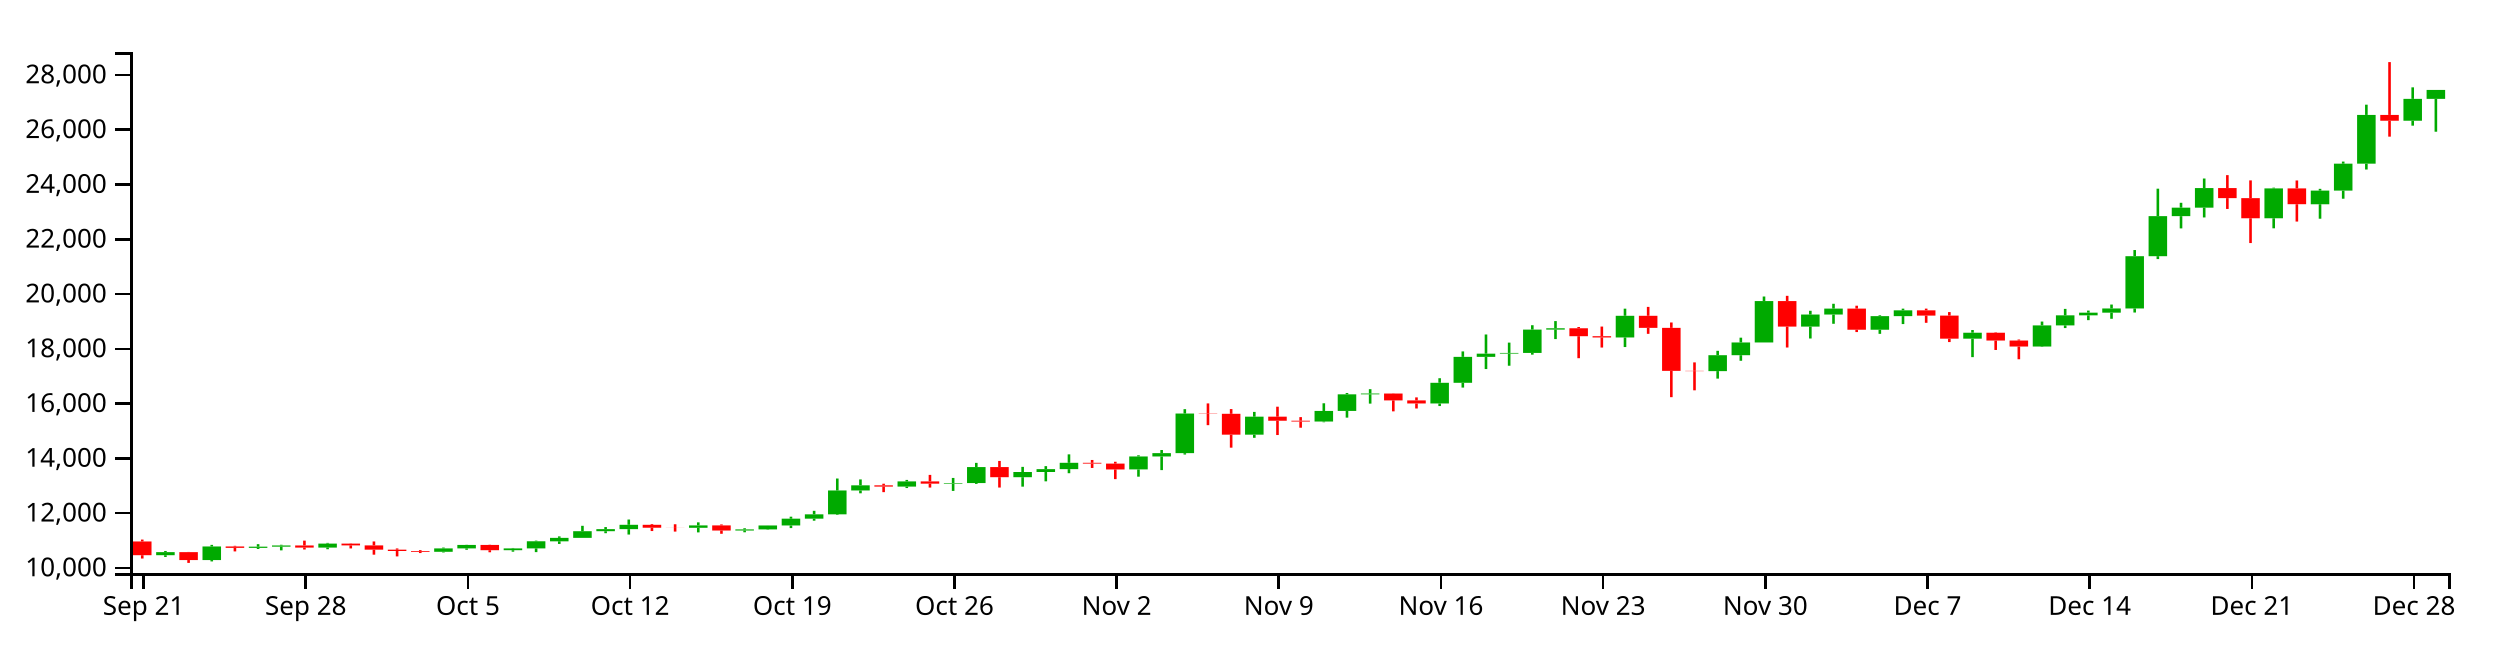
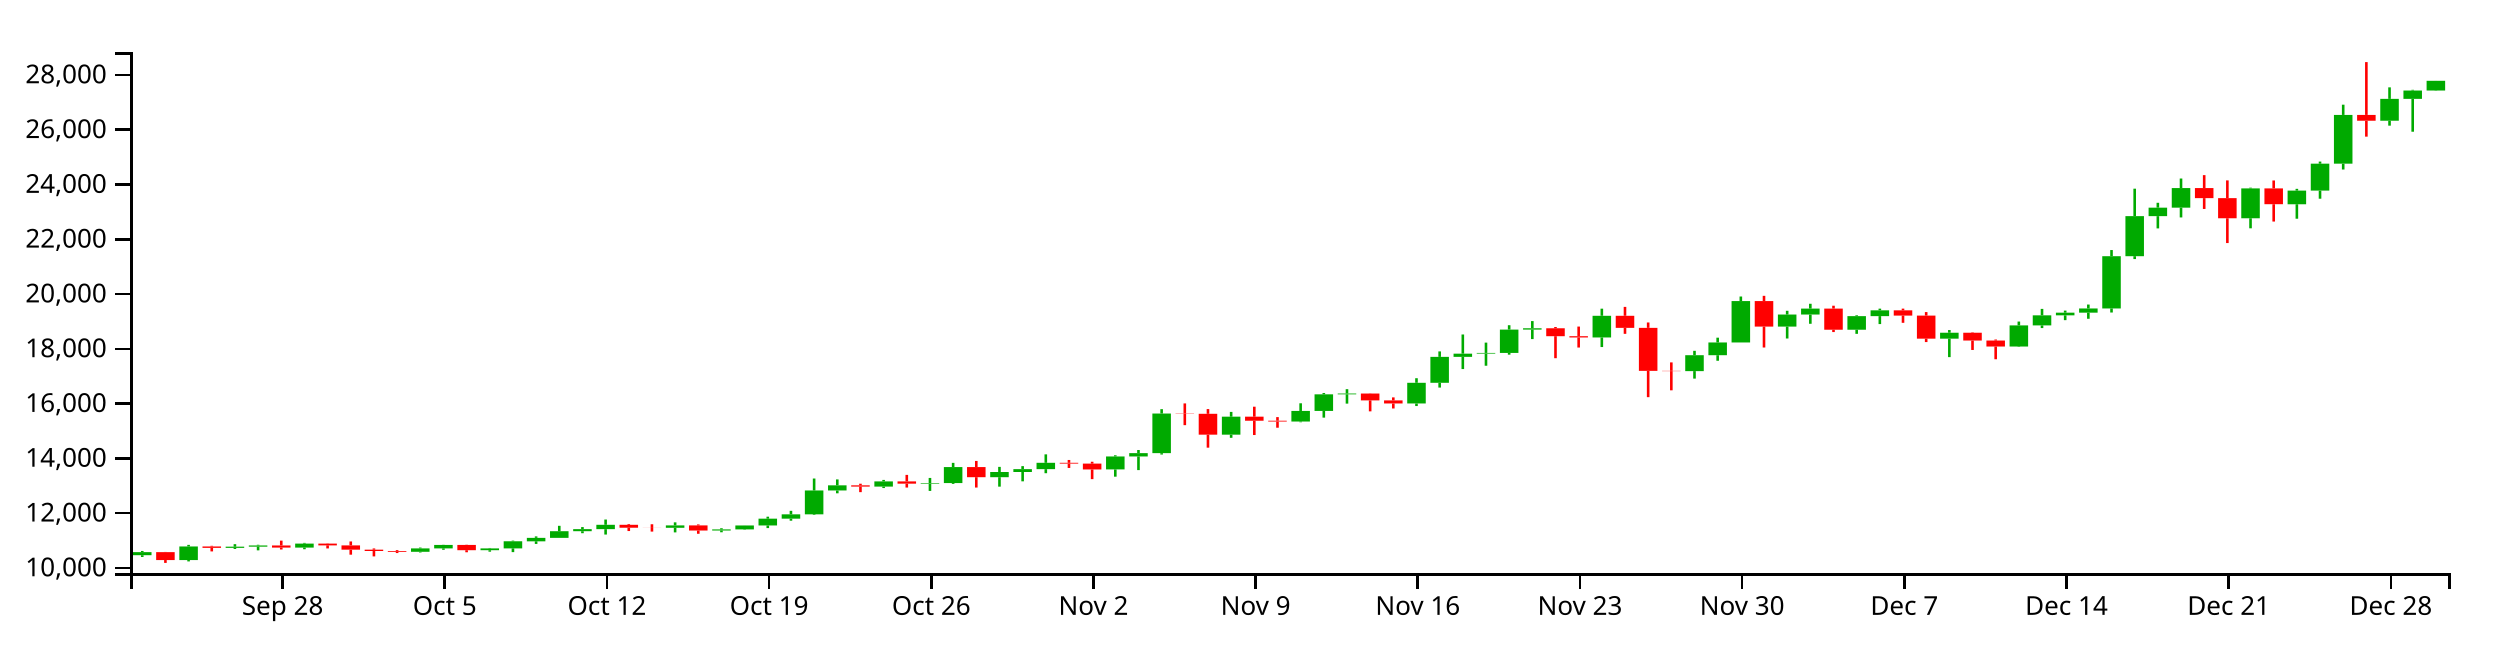
<svg xmlns="http://www.w3.org/2000/svg" version="1.1" width="960" height="250">
  <g transform="translate(50,20)">
    <style>.axis path,.axis line{fill:none;stroke:#000;shape-rendering:crispEdges;}path.candle{stroke:#000000;}path.candle.body{stroke-width:0;}path.candle.up{fill:#00AA00;stroke:#00AA00;}path.candle.down{fill:#FF0000;stroke:#FF0000;}</style>
    <g class="candlestick">
      <g class="data">
-         <path class="candle body up" d="M 9.964 193.205 l 7.117 0 L 17.081 192.023 l -7.117 0 L 9.964 193.205 M 27.757 195.053 l 7.117 0 L 34.874 189.849 l -7.117 0 L 27.757 195.053 M 45.55 190.372 l 7.117 0 L 52.667 189.93 l -7.117 0 L 45.55 190.372 M 54.446 189.93 l 7.117 0 L 61.563 189.45 l -7.117 0 L 54.446 189.93 M 72.239 190.272 l 7.117 0 L 79.356 188.753 l -7.117 0 L 72.239 190.272 M 116.721 191.892 l 7.117 0 L 123.838 190.582 l -7.117 0 L 116.721 191.892 M 125.618 190.582 l 7.117 0 L 132.735 189.261 l -7.117 0 L 125.618 190.582 M 143.411 191.286 l 7.117 0 L 150.528 190.584 l -7.117 0 L 143.411 191.286 M 152.307 190.584 l 7.117 0 L 159.424 187.858 l -7.117 0 L 152.307 190.584 M 161.204 187.86 l 7.117 0 L 168.321 186.543 l -7.117 0 L 161.204 187.86 M 170.1 186.543 l 7.117 0 L 177.217 183.992 l -7.117 0 L 170.1 186.543 M 178.996 183.992 l 7.117 0 L 186.114 183.195 l -7.117 0 L 178.996 183.992 M 187.893 183.195 l 7.117 0 L 195.01 181.52 l -7.117 0 L 187.893 183.195 M 214.582 182.681 l 7.117 0 L 221.699 181.763 l -7.117 0 L 214.582 182.681 M 232.375 183.718 l 7.117 0 L 239.492 183.287 l -7.117 0 L 232.375 183.718 M 241.271 183.286 l 7.117 0 L 248.389 181.784 l -7.117 0 L 241.271 183.286 M 250.168 181.784 l 7.117 0 L 257.285 179.172 l -7.117 0 L 250.168 181.784 M 259.064 179.172 l 7.117 0 L 266.182 177.505 l -7.117 0 L 259.064 179.172 M 267.961 177.505 l 7.117 0 L 275.078 168.345 l -7.117 0 L 267.961 177.505 M 276.857 168.347 l 7.117 0 L 283.974 166.372 l -7.117 0 L 276.857 168.347 M 294.65 166.851 l 7.117 0 L 301.767 164.866 l -7.117 0 L 294.65 166.851 M 312.443 165.73 l 7.117 0 L 319.56 165.493 l -7.117 0 L 312.443 165.73 M 321.339 165.493 l 7.117 0 L 328.457 159.351 l -7.117 0 L 321.339 165.493 M 339.132 163.24 l 7.117 0 L 346.25 161.249 l -7.117 0 L 339.132 163.24 M 348.029 161.249 l 7.117 0 L 355.146 160.151 l -7.117 0 L 348.029 161.249 M 356.925 160.151 l 7.117 0 L 364.042 157.722 l -7.117 0 L 356.925 160.151 M 383.615 160.261 l 7.117 0 L 390.732 155.277 l -7.117 0 L 383.615 160.261 M 392.511 155.277 l 7.117 0 L 399.628 154.01 l -7.117 0 L 392.511 155.277 M 401.407 154.01 l 7.117 0 L 408.525 138.802 l -7.117 0 L 401.407 154.01 M 428.097 146.918 l 7.117 0 L 435.214 140.01 l -7.117 0 L 428.097 146.918 M 454.786 141.881 l 7.117 0 L 461.903 137.811 l -7.117 0 L 454.786 141.881 M 463.683 137.811 l 7.117 0 L 470.8 131.42 l -7.117 0 L 463.683 137.811 M 472.579 131.421 l 7.117 0 L 479.696 131.117 l -7.117 0 L 472.579 131.421 M 499.268 134.942 l 7.117 0 L 506.385 126.985 l -7.117 0 L 499.268 134.942 M 508.165 126.99 l 7.117 0 L 515.282 117.038 l -7.117 0 L 508.165 126.99 M 517.061 117.038 l 7.117 0 L 524.178 115.81 l -7.117 0 L 517.061 117.038 M 525.958 115.793 l 7.117 0 L 533.075 115.529 l -7.117 0 L 525.958 115.793 M 534.854 115.53 l 7.117 0 L 541.971 106.56 l -7.117 0 L 534.854 115.53 M 543.75 106.56 l 7.117 0 L 550.868 106.054 l -7.117 0 L 543.75 106.56 M 570.44 109.585 l 7.117 0 L 577.557 101.256 l -7.117 0 L 570.44 109.585 M 606.026 122.505 l 7.117 0 L 613.143 116.402 l -7.117 0 L 606.026 122.505 M 614.922 116.402 l 7.117 0 L 622.039 111.51 l -7.117 0 L 614.922 116.402 M 623.818 111.51 l 7.117 0 L 630.936 95.62 l -7.117 0 L 623.818 111.51 M 641.611 105.411 l 7.117 0 L 648.729 100.792 l -7.117 0 L 641.611 105.411 M 650.508 100.792 l 7.117 0 L 657.625 98.501 l -7.117 0 L 650.508 100.792 M 668.301 106.614 l 7.117 0 L 675.418 101.386 l -7.117 0 L 668.301 106.614 M 677.197 101.386 l 7.117 0 L 684.314 99.159 l -7.117 0 L 677.197 101.386 M 703.886 110.047 l 7.117 0 L 711.004 107.763 l -7.117 0 L 703.886 110.047 M 730.576 113.072 l 7.117 0 L 737.693 104.951 l -7.117 0 L 730.576 113.072 M 739.472 104.951 l 7.117 0 L 746.589 101.098 l -7.117 0 L 739.472 104.951 M 748.369 101.098 l 7.117 0 L 755.486 100.066 l -7.117 0 L 748.369 101.098 M 757.265 100.06 l 7.117 0 L 764.382 98.454 l -7.117 0 L 757.265 100.06 M 766.162 98.454 l 7.117 0 L 773.279 78.376 l -7.117 0 L 766.162 98.454 M 775.058 78.376 l 7.117 0 L 782.175 63.003 l -7.117 0 L 775.058 78.376 M 783.954 63.003 l 7.117 0 L 791.072 59.741 l -7.117 0 L 783.954 63.003 M 792.851 59.741 l 7.117 0 L 799.968 52.229 l -7.117 0 L 792.851 59.741 M 819.54 63.816 l 7.117 0 L 826.657 52.343 l -7.117 0 L 819.54 63.816 M 837.333 58.426 l 7.117 0 L 844.45 53.201 l -7.117 0 L 837.333 58.426 M 846.23 53.203 l 7.117 0 L 853.347 42.86 l -7.117 0 L 846.23 53.203 M 855.126 42.86 l 7.117 0 L 862.243 24.13 l -7.117 0 L 855.126 42.86 M 872.919 26.358 l 7.117 0 L 880.036 17.966 l -7.117 0 L 872.919 26.358 M 881.815 17.966 l 7.117 0 L 888.932 14.529 l -7.117 0 L 881.815 17.966" />
-         <path class="candle body down" d="M 1.068 187.914 l 7.117 0 L 8.185 193.205 l -7.117 0 L 1.068 187.914 M 18.86 192.023 l 7.117 0 L 25.978 195.053 l -7.117 0 L 18.86 192.023 M 36.653 189.849 l 7.117 0 L 43.77 190.371 l -7.117 0 L 36.653 189.849 M 63.343 189.45 l 7.117 0 L 70.46 190.272 l -7.117 0 L 63.343 189.45 M 81.136 188.752 l 7.117 0 L 88.253 189.425 l -7.117 0 L 81.136 188.752 M 90.032 189.425 l 7.117 0 L 97.149 191.081 l -7.117 0 L 90.032 189.425 M 98.928 191.081 l 7.117 0 L 106.046 191.594 l -7.117 0 L 98.928 191.081 M 107.825 191.594 l 7.117 0 L 114.942 191.892 l -7.117 0 L 107.825 191.594 M 134.514 189.261 l 7.117 0 L 141.631 191.286 l -7.117 0 L 134.514 189.261 M 196.789 181.52 l 7.117 0 L 203.906 182.653 l -7.117 0 L 196.789 181.52 M 205.686 182.652 l 7.117 0 L 212.803 182.681 l -7.117 0 L 205.686 182.652 M 223.479 181.763 l 7.117 0 L 230.596 183.717 l -7.117 0 L 223.479 181.763 M 285.754 166.369 l 7.117 0 L 292.871 166.85 l -7.117 0 L 285.754 166.369 M 303.547 164.866 l 7.117 0 L 310.664 165.738 l -7.117 0 L 303.547 164.866 M 330.236 159.351 l 7.117 0 L 337.353 163.24 l -7.117 0 L 330.236 159.351 M 365.822 157.722 l 7.117 0 L 372.939 158.033 l -7.117 0 L 365.822 157.722 M 374.718 158.033 l 7.117 0 L 381.835 160.264 l -7.117 0 L 374.718 158.033 M 410.304 138.802 l 7.117 0 L 417.421 138.908 l -7.117 0 L 410.304 138.802 M 419.2 138.908 l 7.117 0 L 426.317 146.918 l -7.117 0 L 419.2 138.908 M 436.993 140.01 l 7.117 0 L 444.11 141.553 l -7.117 0 L 436.993 140.01 M 445.89 141.553 l 7.117 0 L 453.007 141.881 l -7.117 0 L 445.89 141.553 M 481.475 131.124 l 7.117 0 L 488.593 133.749 l -7.117 0 L 481.475 131.124 M 490.372 133.758 l 7.117 0 L 497.489 134.942 l -7.117 0 L 490.372 133.758 M 552.647 106.054 l 7.117 0 L 559.764 109.097 l -7.117 0 L 552.647 106.054 M 561.543 109.103 l 7.117 0 L 568.661 109.585 l -7.117 0 L 561.543 109.103 M 579.336 101.256 l 7.117 0 L 586.453 105.893 l -7.117 0 L 579.336 101.256 M 588.233 105.896 l 7.117 0 L 595.35 122.401 l -7.117 0 L 588.233 105.896 M 597.129 122.401 l 7.117 0 L 604.246 122.506 l -7.117 0 L 597.129 122.401 M 632.715 95.62 l 7.117 0 L 639.832 105.411 l -7.117 0 L 632.715 95.62 M 659.404 98.497 l 7.117 0 L 666.521 106.614 l -7.117 0 L 659.404 98.497 M 686.094 99.166 l 7.117 0 L 693.211 101.183 l -7.117 0 L 686.094 99.166 M 694.99 101.183 l 7.117 0 L 702.107 110.047 l -7.117 0 L 694.99 101.183 M 712.783 107.763 l 7.117 0 L 719.9 110.778 l -7.117 0 L 712.783 107.763 M 721.679 110.776 l 7.117 0 L 728.796 113.072 l -7.117 0 L 721.679 110.776 M 801.747 52.229 l 7.117 0 L 808.864 56.079 l -7.117 0 L 801.747 52.229 M 810.644 56.079 l 7.117 0 L 817.761 63.818 l -7.117 0 L 810.644 56.079 M 828.437 52.343 l 7.117 0 L 835.554 58.422 l -7.117 0 L 828.437 52.343 M 864.022 24.129 l 7.117 0 L 871.14 26.356 l -7.117 0 L 864.022 24.129" />
+         <path class="candle body up" d="M 1.068 193.205 l 7.117 0 L 8.185 192.023 l -7.117 0 L 1.068 193.205 M 18.86 195.053 l 7.117 0 L 25.978 189.849 l -7.117 0 L 18.86 195.053 M 36.653 190.372 l 7.117 0 L 43.77 189.93 l -7.117 0 L 36.653 190.372 M 45.55 189.93 l 7.117 0 L 52.667 189.45 l -7.117 0 L 45.55 189.93 M 63.343 190.272 l 7.117 0 L 70.46 188.753 l -7.117 0 L 63.343 190.272 M 107.825 191.892 l 7.117 0 L 114.942 190.582 l -7.117 0 L 107.825 191.892 M 116.721 190.582 l 7.117 0 L 123.838 189.261 l -7.117 0 L 116.721 190.582 M 134.514 191.286 l 7.117 0 L 141.631 190.584 l -7.117 0 L 134.514 191.286 M 143.411 190.584 l 7.117 0 L 150.528 187.858 l -7.117 0 L 143.411 190.584 M 152.307 187.86 l 7.117 0 L 159.424 186.543 l -7.117 0 L 152.307 187.86 M 161.204 186.543 l 7.117 0 L 168.321 183.992 l -7.117 0 L 161.204 186.543 M 170.1 183.992 l 7.117 0 L 177.217 183.195 l -7.117 0 L 170.1 183.992 M 178.996 183.195 l 7.117 0 L 186.114 181.52 l -7.117 0 L 178.996 183.195 M 205.686 182.681 l 7.117 0 L 212.803 181.763 l -7.117 0 L 205.686 182.681 M 223.479 183.718 l 7.117 0 L 230.596 183.287 l -7.117 0 L 223.479 183.718 M 232.375 183.286 l 7.117 0 L 239.492 181.784 l -7.117 0 L 232.375 183.286 M 241.271 181.784 l 7.117 0 L 248.389 179.172 l -7.117 0 L 241.271 181.784 M 250.168 179.172 l 7.117 0 L 257.285 177.505 l -7.117 0 L 250.168 179.172 M 259.064 177.505 l 7.117 0 L 266.182 168.345 l -7.117 0 L 259.064 177.505 M 267.961 168.347 l 7.117 0 L 275.078 166.372 l -7.117 0 L 267.961 168.347 M 285.754 166.851 l 7.117 0 L 292.871 164.866 l -7.117 0 L 285.754 166.851 M 303.547 165.73 l 7.117 0 L 310.664 165.493 l -7.117 0 L 303.547 165.73 M 312.443 165.493 l 7.117 0 L 319.56 159.351 l -7.117 0 L 312.443 165.493 M 330.236 163.24 l 7.117 0 L 337.353 161.249 l -7.117 0 L 330.236 163.24 M 339.132 161.249 l 7.117 0 L 346.25 160.151 l -7.117 0 L 339.132 161.249 M 348.029 160.151 l 7.117 0 L 355.146 157.722 l -7.117 0 L 348.029 160.151 M 374.718 160.261 l 7.117 0 L 381.835 155.277 l -7.117 0 L 374.718 160.261 M 383.615 155.277 l 7.117 0 L 390.732 154.01 l -7.117 0 L 383.615 155.277 M 392.511 154.01 l 7.117 0 L 399.628 138.802 l -7.117 0 L 392.511 154.01 M 419.2 146.918 l 7.117 0 L 426.317 140.01 l -7.117 0 L 419.2 146.918 M 445.89 141.881 l 7.117 0 L 453.007 137.811 l -7.117 0 L 445.89 141.881 M 454.786 137.811 l 7.117 0 L 461.903 131.42 l -7.117 0 L 454.786 137.811 M 463.683 131.421 l 7.117 0 L 470.8 131.117 l -7.117 0 L 463.683 131.421 M 490.372 134.942 l 7.117 0 L 497.489 126.985 l -7.117 0 L 490.372 134.942 M 499.268 126.99 l 7.117 0 L 506.385 117.038 l -7.117 0 L 499.268 126.99 M 508.165 117.038 l 7.117 0 L 515.282 115.81 l -7.117 0 L 508.165 117.038 M 517.061 115.793 l 7.117 0 L 524.178 115.529 l -7.117 0 L 517.061 115.793 M 525.958 115.53 l 7.117 0 L 533.075 106.56 l -7.117 0 L 525.958 115.53 M 534.854 106.56 l 7.117 0 L 541.971 106.054 l -7.117 0 L 534.854 106.56 M 561.543 109.585 l 7.117 0 L 568.661 101.256 l -7.117 0 L 561.543 109.585 M 597.129 122.505 l 7.117 0 L 604.246 116.402 l -7.117 0 L 597.129 122.505 M 606.026 116.402 l 7.117 0 L 613.143 111.51 l -7.117 0 L 606.026 116.402 M 614.922 111.51 l 7.117 0 L 622.039 95.62 l -7.117 0 L 614.922 111.51 M 632.715 105.411 l 7.117 0 L 639.832 100.792 l -7.117 0 L 632.715 105.411 M 641.611 100.792 l 7.117 0 L 648.729 98.501 l -7.117 0 L 641.611 100.792 M 659.404 106.614 l 7.117 0 L 666.521 101.386 l -7.117 0 L 659.404 106.614 M 668.301 101.386 l 7.117 0 L 675.418 99.159 l -7.117 0 L 668.301 101.386 M 694.99 110.047 l 7.117 0 L 702.107 107.763 l -7.117 0 L 694.99 110.047 M 721.679 113.072 l 7.117 0 L 728.796 104.951 l -7.117 0 L 721.679 113.072 M 730.576 104.951 l 7.117 0 L 737.693 101.098 l -7.117 0 L 730.576 104.951 M 739.472 101.098 l 7.117 0 L 746.589 100.066 l -7.117 0 L 739.472 101.098 M 748.369 100.06 l 7.117 0 L 755.486 98.454 l -7.117 0 L 748.369 100.06 M 757.265 98.454 l 7.117 0 L 764.382 78.376 l -7.117 0 L 757.265 98.454 M 766.162 78.376 l 7.117 0 L 773.279 63.003 l -7.117 0 L 766.162 78.376 M 775.058 63.003 l 7.117 0 L 782.175 59.741 l -7.117 0 L 775.058 63.003 M 783.954 59.741 l 7.117 0 L 791.072 52.229 l -7.117 0 L 783.954 59.741 M 810.644 63.816 l 7.117 0 L 817.761 52.343 l -7.117 0 L 810.644 63.816 M 828.437 58.426 l 7.117 0 L 835.554 53.201 l -7.117 0 L 828.437 58.426 M 837.333 53.203 l 7.117 0 L 844.45 42.86 l -7.117 0 L 837.333 53.203 M 846.23 42.86 l 7.117 0 L 853.347 24.13 l -7.117 0 L 846.23 42.86 M 864.022 26.358 l 7.117 0 L 871.14 17.966 l -7.117 0 L 864.022 26.358 M 872.919 17.966 l 7.117 0 L 880.036 14.752 l -7.117 0 L 872.919 17.966 M 881.815 14.752 l 7.117 0 L 888.932 11.037 l -7.117 0 L 881.815 14.752" />
+         <path class="candle body down" d="M 9.964 192.023 l 7.117 0 L 17.081 195.053 l -7.117 0 L 9.964 192.023 M 27.757 189.849 l 7.117 0 L 34.874 190.371 l -7.117 0 L 27.757 189.849 M 54.446 189.45 l 7.117 0 L 61.563 190.272 l -7.117 0 L 54.446 189.45 M 72.239 188.752 l 7.117 0 L 79.356 189.425 l -7.117 0 L 72.239 188.752 M 81.136 189.425 l 7.117 0 L 88.253 191.081 l -7.117 0 L 81.136 189.425 M 90.032 191.081 l 7.117 0 L 97.149 191.594 l -7.117 0 L 90.032 191.081 M 98.928 191.594 l 7.117 0 L 106.046 191.892 l -7.117 0 L 98.928 191.594 M 125.618 189.261 l 7.117 0 L 132.735 191.286 l -7.117 0 L 125.618 189.261 M 187.893 181.52 l 7.117 0 L 195.01 182.653 l -7.117 0 L 187.893 181.52 M 196.789 182.652 l 7.117 0 L 203.906 182.681 l -7.117 0 L 196.789 182.652 M 214.582 181.763 l 7.117 0 L 221.699 183.717 l -7.117 0 L 214.582 181.763 M 276.857 166.369 l 7.117 0 L 283.974 166.85 l -7.117 0 L 276.857 166.369 M 294.65 164.866 l 7.117 0 L 301.767 165.738 l -7.117 0 L 294.65 164.866 M 321.339 159.351 l 7.117 0 L 328.457 163.24 l -7.117 0 L 321.339 159.351 M 356.925 157.722 l 7.117 0 L 364.042 158.033 l -7.117 0 L 356.925 157.722 M 365.822 158.033 l 7.117 0 L 372.939 160.264 l -7.117 0 L 365.822 158.033 M 401.407 138.802 l 7.117 0 L 408.525 138.908 l -7.117 0 L 401.407 138.802 M 410.304 138.908 l 7.117 0 L 417.421 146.918 l -7.117 0 L 410.304 138.908 M 428.097 140.01 l 7.117 0 L 435.214 141.553 l -7.117 0 L 428.097 140.01 M 436.993 141.553 l 7.117 0 L 444.11 141.881 l -7.117 0 L 436.993 141.553 M 472.579 131.124 l 7.117 0 L 479.696 133.749 l -7.117 0 L 472.579 131.124 M 481.475 133.758 l 7.117 0 L 488.593 134.942 l -7.117 0 L 481.475 133.758 M 543.75 106.054 l 7.117 0 L 550.868 109.097 l -7.117 0 L 543.75 106.054 M 552.647 109.103 l 7.117 0 L 559.764 109.585 l -7.117 0 L 552.647 109.103 M 570.44 101.256 l 7.117 0 L 577.557 105.893 l -7.117 0 L 570.44 101.256 M 579.336 105.896 l 7.117 0 L 586.453 122.401 l -7.117 0 L 579.336 105.896 M 588.233 122.401 l 7.117 0 L 595.35 122.506 l -7.117 0 L 588.233 122.401 M 623.818 95.62 l 7.117 0 L 630.936 105.411 l -7.117 0 L 623.818 95.62 M 650.508 98.497 l 7.117 0 L 657.625 106.614 l -7.117 0 L 650.508 98.497 M 677.197 99.166 l 7.117 0 L 684.314 101.183 l -7.117 0 L 677.197 99.166 M 686.094 101.183 l 7.117 0 L 693.211 110.047 l -7.117 0 L 686.094 101.183 M 703.886 107.763 l 7.117 0 L 711.004 110.778 l -7.117 0 L 703.886 107.763 M 712.783 110.776 l 7.117 0 L 719.9 113.072 l -7.117 0 L 712.783 110.776 M 792.851 52.229 l 7.117 0 L 799.968 56.079 l -7.117 0 L 792.851 52.229 M 801.747 56.079 l 7.117 0 L 808.864 63.818 l -7.117 0 L 801.747 56.079 M 819.54 52.343 l 7.117 0 L 826.657 58.422 l -7.117 0 L 819.54 52.343 M 855.126 24.129 l 7.117 0 L 862.243 26.356 l -7.117 0 L 855.126 24.129" />
        <path class="candle body equal" />
-         <path class="candle wick up" d="M 13.523 191.57 L 13.523 192.023 M 13.523 193.205 L 13.523 193.88 M 31.315 189.229 L 31.315 189.849 M 31.315 195.053 L 31.315 195.585 M 49.108 188.959 L 49.108 189.93 M 49.108 190.372 L 49.108 190.813 M 58.005 189.19 L 58.005 189.45 M 58.005 189.93 L 58.005 191.337 M 75.798 188.469 L 75.798 188.753 M 75.798 190.272 L 75.798 190.905 M 120.28 190.264 L 120.28 190.582 M 120.28 191.892 L 120.28 192.146 M 129.176 189.2 L 129.176 189.261 M 129.176 190.582 L 129.176 191.118 M 146.969 190.421 L 146.969 190.584 M 146.969 191.286 L 146.969 191.849 M 155.866 187.602 L 155.866 187.858 M 155.866 190.584 L 155.866 192.014 M 164.762 185.975 L 164.762 186.543 M 164.762 187.86 L 164.762 188.874 M 173.659 181.912 L 173.659 183.992 M 173.659 186.543 L 173.659 186.544 M 182.555 182.396 L 182.555 183.195 M 182.555 183.992 L 182.555 184.751 M 191.451 179.503 L 191.451 181.52 M 191.451 183.195 L 191.451 185.267 M 218.141 180.583 L 218.141 181.763 M 218.141 182.681 L 218.141 184.438 M 235.934 182.843 L 235.934 183.287 M 235.934 183.718 L 235.934 184.394 M 244.83 181.765 L 244.83 181.784 M 244.83 183.286 L 244.83 183.434 M 253.727 178.41 L 253.727 179.172 M 253.727 181.784 L 253.727 182.785 M 262.623 176.155 L 262.623 177.505 M 262.623 179.172 L 262.623 179.949 M 271.519 163.752 L 271.519 168.345 M 271.519 177.505 L 271.519 177.747 M 280.416 164.096 L 280.416 166.372 M 280.416 168.347 L 280.416 169.427 M 298.209 164.288 L 298.209 164.866 M 298.209 166.851 L 298.209 167.409 M 316.002 163.53 L 316.002 165.493 M 316.002 165.73 L 316.002 168.513 M 324.898 157.74 L 324.898 159.351 M 324.898 165.493 L 324.898 165.832 M 342.691 159.28 L 342.691 161.249 M 342.691 163.24 L 342.691 166.875 M 351.587 158.995 L 351.587 160.151 M 351.587 161.249 L 351.587 164.832 M 360.484 154.473 L 360.484 157.722 M 360.484 160.151 L 360.484 161.714 M 387.173 154.829 L 387.173 155.277 M 387.173 160.261 L 387.173 163.044 M 396.07 152.8 L 396.07 154.01 M 396.07 155.277 L 396.07 160.52 M 404.966 137.119 L 404.966 138.802 M 404.966 154.01 L 404.966 154.54 M 431.655 138.171 L 431.655 140.01 M 431.655 146.918 L 431.655 148.121 M 458.345 134.858 L 458.345 137.811 M 458.345 141.881 L 458.345 142.139 M 467.241 130.907 L 467.241 131.42 M 467.241 137.811 L 467.241 140.373 M 476.138 129.442 L 476.138 131.117 M 476.138 131.421 L 476.138 134.991 M 502.827 125.235 L 502.827 126.985 M 502.827 134.942 L 502.827 135.92 M 511.723 114.941 L 511.723 117.038 M 511.723 126.99 L 511.723 128.832 M 520.62 108.44 L 520.62 115.81 M 520.62 117.038 L 520.62 121.717 M 529.516 111.565 L 529.516 115.529 M 529.516 115.793 L 529.516 120.443 M 538.413 104.882 L 538.413 106.56 M 538.413 115.53 L 538.413 116.19 M 547.309 103.297 L 547.309 106.054 M 547.309 106.56 L 547.309 110.21 M 573.998 98.532 L 573.998 101.256 M 573.998 109.585 L 573.998 113.266 M 609.584 114.713 L 609.584 116.402 M 609.584 122.505 L 609.584 125.387 M 618.481 109.669 L 618.481 111.51 M 618.481 116.402 L 618.481 118.536 M 627.377 93.861 L 627.377 95.62 M 627.377 111.51 L 627.377 111.51 M 645.17 99.342 L 645.17 100.792 M 645.17 105.411 L 645.17 109.985 M 654.066 96.649 L 654.066 98.501 M 654.066 100.792 L 654.066 104.335 M 671.859 101.077 L 671.859 101.386 M 671.859 106.614 L 671.859 108.197 M 680.756 98.521 L 680.756 99.159 M 680.756 101.386 L 680.756 104.443 M 707.445 106.729 L 707.445 107.763 M 707.445 110.047 L 707.445 117.137 M 734.134 103.479 L 734.134 104.951 M 734.134 113.072 L 734.134 113.238 M 743.031 98.616 L 743.031 101.098 M 743.031 104.951 L 743.031 105.977 M 751.927 99.268 L 751.927 100.066 M 751.927 101.098 L 751.927 102.939 M 760.824 96.944 L 760.824 98.454 M 760.824 100.06 L 760.824 102.413 M 769.72 76.015 L 769.72 78.376 M 769.72 98.454 L 769.72 100.009 M 778.617 52.456 L 778.617 63.003 M 778.617 78.376 L 778.617 79.485 M 787.513 57.871 L 787.513 59.741 M 787.513 63.003 L 787.513 67.706 M 796.409 48.55 L 796.409 52.229 M 796.409 59.741 L 796.409 63.499 M 823.099 52.066 L 823.099 52.343 M 823.099 63.816 L 823.099 67.67 M 840.892 52.515 L 840.892 53.201 M 840.892 58.426 L 840.892 63.989 M 849.788 42.046 L 849.788 42.86 M 849.788 53.203 L 849.788 56.31 M 858.685 20.2 L 858.685 24.13 M 858.685 42.86 L 858.685 45.094 M 876.477 13.543 L 876.477 17.966 M 876.477 26.358 L 876.477 28.256 M 885.374 14.529 L 885.374 14.529 M 885.374 17.966 L 885.374 30.581" style="stroke-width: 1px;" />
-         <path class="candle wick down" d="M 4.626 187.193 L 4.626 187.914 M 4.626 193.205 L 4.626 194.476 M 22.419 191.944 L 22.419 192.023 M 22.419 195.053 L 22.419 196.154 M 40.212 189.594 L 40.212 189.849 M 40.212 190.371 L 40.212 191.743 M 66.901 187.602 L 66.901 189.45 M 66.901 190.272 L 66.901 191.009 M 84.694 188.66 L 84.694 188.752 M 84.694 189.425 L 84.694 190.598 M 93.591 187.917 L 93.591 189.425 M 93.591 191.081 L 93.591 192.997 M 102.487 190.603 L 102.487 191.081 M 102.487 191.594 L 102.487 193.659 M 111.383 191.245 L 111.383 191.594 M 111.383 191.892 L 111.383 192.371 M 138.073 189.179 L 138.073 189.261 M 138.073 191.286 L 138.073 192.071 M 200.348 181.218 L 200.348 181.52 M 200.348 182.653 L 200.348 183.921 M 209.244 181.312 L 209.244 182.652 M 209.244 182.681 L 209.244 184.131 M 227.037 181.384 L 227.037 181.763 M 227.037 183.717 L 227.037 184.972 M 289.312 165.75 L 289.312 166.369 M 289.312 166.85 L 289.312 168.985 M 307.105 162.36 L 307.105 164.866 M 307.105 165.738 L 307.105 167.219 M 333.794 157.002 L 333.794 159.351 M 333.794 163.24 L 333.794 167.219 M 369.38 156.629 L 369.38 157.722 M 369.38 158.033 L 369.38 159.7 M 378.277 157.312 L 378.277 158.033 M 378.277 160.264 L 378.277 163.99 M 413.862 134.911 L 413.862 138.802 M 413.862 138.908 L 413.862 143.261 M 422.759 137.082 L 422.759 138.908 M 422.759 146.918 L 422.759 151.904 M 440.552 136.173 L 440.552 140.01 M 440.552 141.553 L 440.552 147.052 M 449.448 140.169 L 449.448 141.553 M 449.448 141.881 L 449.448 144.245 M 485.034 131.051 L 485.034 131.124 M 485.034 133.749 L 485.034 137.961 M 493.93 132.597 L 493.93 133.758 M 493.93 134.942 L 493.93 136.859 M 556.206 105.568 L 556.206 106.054 M 556.206 109.097 L 556.206 117.548 M 565.102 105.4 L 565.102 109.103 M 565.102 109.585 L 565.102 113.456 M 582.895 97.846 L 582.895 101.256 M 582.895 105.893 L 582.895 108.194 M 591.791 103.832 L 591.791 105.896 M 591.791 122.401 L 591.791 132.513 M 600.688 119.16 L 600.688 122.401 M 600.688 122.506 L 600.688 129.883 M 636.273 93.599 L 636.273 95.62 M 636.273 105.411 L 636.273 113.444 M 662.963 97.396 L 662.963 98.497 M 662.963 106.614 L 662.963 107.51 M 689.652 98.512 L 689.652 99.166 M 689.652 101.183 L 689.652 103.96 M 698.549 99.838 L 698.549 101.183 M 698.549 110.047 L 698.549 111.352 M 716.341 107.594 L 716.341 107.763 M 716.341 110.778 L 716.341 114.39 M 725.238 110.377 L 725.238 110.776 M 725.238 113.072 L 725.238 117.954 M 805.306 47.25 L 805.306 52.229 M 805.306 56.079 L 805.306 60.239 M 814.202 49.272 L 814.202 56.079 M 814.202 63.818 L 814.202 73.333 M 831.995 49.301 L 831.995 52.343 M 831.995 58.422 L 831.995 65.077 M 867.581 3.846 L 867.581 24.129 M 867.581 26.356 L 867.581 32.474" style="stroke-width: 1px;" />
+         <path class="candle wick up" d="M 4.626 191.57 L 4.626 192.023 M 4.626 193.205 L 4.626 193.88 M 22.419 189.229 L 22.419 189.849 M 22.419 195.053 L 22.419 195.585 M 40.212 188.959 L 40.212 189.93 M 40.212 190.372 L 40.212 190.813 M 49.108 189.19 L 49.108 189.45 M 49.108 189.93 L 49.108 191.337 M 66.901 188.469 L 66.901 188.753 M 66.901 190.272 L 66.901 190.905 M 111.383 190.264 L 111.383 190.582 M 111.383 191.892 L 111.383 192.146 M 120.28 189.2 L 120.28 189.261 M 120.28 190.582 L 120.28 191.118 M 138.073 190.421 L 138.073 190.584 M 138.073 191.286 L 138.073 191.849 M 146.969 187.602 L 146.969 187.858 M 146.969 190.584 L 146.969 192.014 M 155.866 185.975 L 155.866 186.543 M 155.866 187.86 L 155.866 188.874 M 164.762 181.912 L 164.762 183.992 M 164.762 186.543 L 164.762 186.544 M 173.659 182.396 L 173.659 183.195 M 173.659 183.992 L 173.659 184.751 M 182.555 179.503 L 182.555 181.52 M 182.555 183.195 L 182.555 185.267 M 209.244 180.583 L 209.244 181.763 M 209.244 182.681 L 209.244 184.438 M 227.037 182.843 L 227.037 183.287 M 227.037 183.718 L 227.037 184.394 M 235.934 181.765 L 235.934 181.784 M 235.934 183.286 L 235.934 183.434 M 244.83 178.41 L 244.83 179.172 M 244.83 181.784 L 244.83 182.785 M 253.727 176.155 L 253.727 177.505 M 253.727 179.172 L 253.727 179.949 M 262.623 163.752 L 262.623 168.345 M 262.623 177.505 L 262.623 177.747 M 271.519 164.096 L 271.519 166.372 M 271.519 168.347 L 271.519 169.427 M 289.312 164.288 L 289.312 164.866 M 289.312 166.851 L 289.312 167.409 M 307.105 163.53 L 307.105 165.493 M 307.105 165.73 L 307.105 168.513 M 316.002 157.74 L 316.002 159.351 M 316.002 165.493 L 316.002 165.832 M 333.794 159.28 L 333.794 161.249 M 333.794 163.24 L 333.794 166.875 M 342.691 158.995 L 342.691 160.151 M 342.691 161.249 L 342.691 164.832 M 351.587 154.473 L 351.587 157.722 M 351.587 160.151 L 351.587 161.714 M 378.277 154.829 L 378.277 155.277 M 378.277 160.261 L 378.277 163.044 M 387.173 152.8 L 387.173 154.01 M 387.173 155.277 L 387.173 160.52 M 396.07 137.119 L 396.07 138.802 M 396.07 154.01 L 396.07 154.54 M 422.759 138.171 L 422.759 140.01 M 422.759 146.918 L 422.759 148.121 M 449.448 134.858 L 449.448 137.811 M 449.448 141.881 L 449.448 142.139 M 458.345 130.907 L 458.345 131.42 M 458.345 137.811 L 458.345 140.373 M 467.241 129.442 L 467.241 131.117 M 467.241 131.421 L 467.241 134.991 M 493.93 125.235 L 493.93 126.985 M 493.93 134.942 L 493.93 135.92 M 502.827 114.941 L 502.827 117.038 M 502.827 126.99 L 502.827 128.832 M 511.723 108.44 L 511.723 115.81 M 511.723 117.038 L 511.723 121.717 M 520.62 111.565 L 520.62 115.529 M 520.62 115.793 L 520.62 120.443 M 529.516 104.882 L 529.516 106.56 M 529.516 115.53 L 529.516 116.19 M 538.413 103.297 L 538.413 106.054 M 538.413 106.56 L 538.413 110.21 M 565.102 98.532 L 565.102 101.256 M 565.102 109.585 L 565.102 113.266 M 600.688 114.713 L 600.688 116.402 M 600.688 122.505 L 600.688 125.387 M 609.584 109.669 L 609.584 111.51 M 609.584 116.402 L 609.584 118.536 M 618.481 93.861 L 618.481 95.62 M 618.481 111.51 L 618.481 111.51 M 636.273 99.342 L 636.273 100.792 M 636.273 105.411 L 636.273 109.985 M 645.17 96.649 L 645.17 98.501 M 645.17 100.792 L 645.17 104.335 M 662.963 101.077 L 662.963 101.386 M 662.963 106.614 L 662.963 108.197 M 671.859 98.521 L 671.859 99.159 M 671.859 101.386 L 671.859 104.443 M 698.549 106.729 L 698.549 107.763 M 698.549 110.047 L 698.549 117.137 M 725.238 103.479 L 725.238 104.951 M 725.238 113.072 L 725.238 113.238 M 734.134 98.616 L 734.134 101.098 M 734.134 104.951 L 734.134 105.977 M 743.031 99.268 L 743.031 100.066 M 743.031 101.098 L 743.031 102.939 M 751.927 96.944 L 751.927 98.454 M 751.927 100.06 L 751.927 102.413 M 760.824 76.015 L 760.824 78.376 M 760.824 98.454 L 760.824 100.009 M 769.72 52.456 L 769.72 63.003 M 769.72 78.376 L 769.72 79.485 M 778.617 57.871 L 778.617 59.741 M 778.617 63.003 L 778.617 67.706 M 787.513 48.55 L 787.513 52.229 M 787.513 59.741 L 787.513 63.499 M 814.202 52.066 L 814.202 52.343 M 814.202 63.816 L 814.202 67.67 M 831.995 52.515 L 831.995 53.201 M 831.995 58.426 L 831.995 63.989 M 840.892 42.046 L 840.892 42.86 M 840.892 53.203 L 840.892 56.31 M 849.788 20.2 L 849.788 24.13 M 849.788 42.86 L 849.788 45.094 M 867.581 13.543 L 867.581 17.966 M 867.581 26.358 L 867.581 28.256 M 876.477 14.489 L 876.477 14.752 M 876.477 17.966 L 876.477 30.581 M 885.374 11.029 L 885.374 11.037 M 885.374 14.752 L 885.374 14.859" style="stroke-width: 1px;" />
+         <path class="candle wick down" d="M 13.523 191.944 L 13.523 192.023 M 13.523 195.053 L 13.523 196.154 M 31.315 189.594 L 31.315 189.849 M 31.315 190.371 L 31.315 191.743 M 58.005 187.602 L 58.005 189.45 M 58.005 190.272 L 58.005 191.009 M 75.798 188.66 L 75.798 188.752 M 75.798 189.425 L 75.798 190.598 M 84.694 187.917 L 84.694 189.425 M 84.694 191.081 L 84.694 192.997 M 93.591 190.603 L 93.591 191.081 M 93.591 191.594 L 93.591 193.659 M 102.487 191.245 L 102.487 191.594 M 102.487 191.892 L 102.487 192.371 M 129.176 189.179 L 129.176 189.261 M 129.176 191.286 L 129.176 192.071 M 191.451 181.218 L 191.451 181.52 M 191.451 182.653 L 191.451 183.921 M 200.348 181.312 L 200.348 182.652 M 200.348 182.681 L 200.348 184.131 M 218.141 181.384 L 218.141 181.763 M 218.141 183.717 L 218.141 184.972 M 280.416 165.75 L 280.416 166.369 M 280.416 166.85 L 280.416 168.985 M 298.209 162.36 L 298.209 164.866 M 298.209 165.738 L 298.209 167.219 M 324.898 157.002 L 324.898 159.351 M 324.898 163.24 L 324.898 167.219 M 360.484 156.629 L 360.484 157.722 M 360.484 158.033 L 360.484 159.7 M 369.38 157.312 L 369.38 158.033 M 369.38 160.264 L 369.38 163.99 M 404.966 134.911 L 404.966 138.802 M 404.966 138.908 L 404.966 143.261 M 413.862 137.082 L 413.862 138.908 M 413.862 146.918 L 413.862 151.904 M 431.655 136.173 L 431.655 140.01 M 431.655 141.553 L 431.655 147.052 M 440.552 140.169 L 440.552 141.553 M 440.552 141.881 L 440.552 144.245 M 476.138 131.051 L 476.138 131.124 M 476.138 133.749 L 476.138 137.961 M 485.034 132.597 L 485.034 133.758 M 485.034 134.942 L 485.034 136.859 M 547.309 105.568 L 547.309 106.054 M 547.309 109.097 L 547.309 117.548 M 556.206 105.4 L 556.206 109.103 M 556.206 109.585 L 556.206 113.456 M 573.998 97.846 L 573.998 101.256 M 573.998 105.893 L 573.998 108.194 M 582.895 103.832 L 582.895 105.896 M 582.895 122.401 L 582.895 132.513 M 591.791 119.16 L 591.791 122.401 M 591.791 122.506 L 591.791 129.883 M 627.377 93.599 L 627.377 95.62 M 627.377 105.411 L 627.377 113.444 M 654.066 97.396 L 654.066 98.497 M 654.066 106.614 L 654.066 107.51 M 680.756 98.512 L 680.756 99.166 M 680.756 101.183 L 680.756 103.96 M 689.652 99.838 L 689.652 101.183 M 689.652 110.047 L 689.652 111.352 M 707.445 107.594 L 707.445 107.763 M 707.445 110.778 L 707.445 114.39 M 716.341 110.377 L 716.341 110.776 M 716.341 113.072 L 716.341 117.954 M 796.409 47.25 L 796.409 52.229 M 796.409 56.079 L 796.409 60.239 M 805.306 49.272 L 805.306 56.079 M 805.306 63.818 L 805.306 73.333 M 823.099 49.301 L 823.099 52.343 M 823.099 58.422 L 823.099 65.077 M 858.685 3.846 L 858.685 24.129 M 858.685 26.356 L 858.685 32.474" style="stroke-width: 1px;" />
        <path class="candle wick equal" style="stroke-width: 1px;" />
      </g>
    </g>
    <g class="x axis" transform="translate(0,200)" fill="none" font-size="10" font-family="sans-serif" text-anchor="middle">
      <path class="domain" stroke="#000" d="M0.5,6V0.5H890.5V6" />
-       <g class="tick" opacity="1" transform="translate(4.62615,0)">
-         <line stroke="#000" y2="6" x1="0.5" x2="0.5" />
-         <text fill="#000" y="9" x="0.5" dy="0.71em">Sep 21</text>
-       </g>
-       <g class="tick" opacity="1" transform="translate(66.90124,0)">
+       <g class="tick" opacity="1" transform="translate(58.0048,0)">
        <line stroke="#000" y2="6" x1="0.5" x2="0.5" />
        <text fill="#000" y="9" x="0.5" dy="0.71em">Sep 28</text>
      </g>
-       <g class="tick" opacity="1" transform="translate(129.1763,0)">
+       <g class="tick" opacity="1" transform="translate(120.2799,0)">
        <line stroke="#000" y2="6" x1="0.5" x2="0.5" />
        <text fill="#000" y="9" x="0.5" dy="0.71em">Oct  5</text>
      </g>
-       <g class="tick" opacity="1" transform="translate(191.4514,0)">
+       <g class="tick" opacity="1" transform="translate(182.555,0)">
        <line stroke="#000" y2="6" x1="0.5" x2="0.5" />
        <text fill="#000" y="9" x="0.5" dy="0.71em">Oct 12</text>
      </g>
-       <g class="tick" opacity="1" transform="translate(253.7265,0)">
+       <g class="tick" opacity="1" transform="translate(244.8301,0)">
        <line stroke="#000" y2="6" x1="0.5" x2="0.5" />
        <text fill="#000" y="9" x="0.5" dy="0.71em">Oct 19</text>
      </g>
-       <g class="tick" opacity="1" transform="translate(316.0016,0)">
+       <g class="tick" opacity="1" transform="translate(307.1052,0)">
        <line stroke="#000" y2="6" x1="0.5" x2="0.5" />
        <text fill="#000" y="9" x="0.5" dy="0.71em">Oct 26</text>
      </g>
-       <g class="tick" opacity="1" transform="translate(378.2767,0)">
+       <g class="tick" opacity="1" transform="translate(369.3802,0)">
        <line stroke="#000" y2="6" x1="0.5" x2="0.5" />
        <text fill="#000" y="9" x="0.5" dy="0.71em">Nov  2</text>
      </g>
-       <g class="tick" opacity="1" transform="translate(440.5518,0)">
+       <g class="tick" opacity="1" transform="translate(431.6553,0)">
        <line stroke="#000" y2="6" x1="0.5" x2="0.5" />
        <text fill="#000" y="9" x="0.5" dy="0.71em">Nov  9</text>
      </g>
-       <g class="tick" opacity="1" transform="translate(502.8269,0)">
+       <g class="tick" opacity="1" transform="translate(493.9304,0)">
        <line stroke="#000" y2="6" x1="0.5" x2="0.5" />
        <text fill="#000" y="9" x="0.5" dy="0.71em">Nov 16</text>
      </g>
-       <g class="tick" opacity="1" transform="translate(565.102,0)">
+       <g class="tick" opacity="1" transform="translate(556.2055,0)">
        <line stroke="#000" y2="6" x1="0.5" x2="0.5" />
        <text fill="#000" y="9" x="0.5" dy="0.71em">Nov 23</text>
      </g>
-       <g class="tick" opacity="1" transform="translate(627.377,0)">
+       <g class="tick" opacity="1" transform="translate(618.4806,0)">
        <line stroke="#000" y2="6" x1="0.5" x2="0.5" />
        <text fill="#000" y="9" x="0.5" dy="0.71em">Nov 30</text>
      </g>
-       <g class="tick" opacity="1" transform="translate(689.6521,0)">
+       <g class="tick" opacity="1" transform="translate(680.7557,0)">
        <line stroke="#000" y2="6" x1="0.5" x2="0.5" />
        <text fill="#000" y="9" x="0.5" dy="0.71em">Dec  7</text>
      </g>
-       <g class="tick" opacity="1" transform="translate(751.9272,0)">
+       <g class="tick" opacity="1" transform="translate(743.0308,0)">
        <line stroke="#000" y2="6" x1="0.5" x2="0.5" />
        <text fill="#000" y="9" x="0.5" dy="0.71em">Dec 14</text>
      </g>
-       <g class="tick" opacity="1" transform="translate(814.2023,0)">
+       <g class="tick" opacity="1" transform="translate(805.3059,0)">
        <line stroke="#000" y2="6" x1="0.5" x2="0.5" />
        <text fill="#000" y="9" x="0.5" dy="0.71em">Dec 21</text>
      </g>
-       <g class="tick" opacity="1" transform="translate(876.4774,0)">
+       <g class="tick" opacity="1" transform="translate(867.581,0)">
        <line stroke="#000" y2="6" x1="0.5" x2="0.5" />
        <text fill="#000" y="9" x="0.5" dy="0.71em">Dec 28</text>
      </g>
    </g>
    <g class="y axis" fill="none" font-size="10" font-family="sans-serif" text-anchor="end">
      <path class="domain" stroke="#000" d="M-6,200.5H0.5V0.5H-6" />
      <g class="tick" opacity="1" transform="translate(0,197.5928)">
        <line stroke="#000" x2="-6" y1="0.5" y2="0.5" />
        <text fill="#000" x="-9" y="0.5" dy="0.32em">10,000</text>
      </g>
      <g class="tick" opacity="1" transform="translate(0,176.5585)">
        <line stroke="#000" x2="-6" y1="0.5" y2="0.5" />
        <text fill="#000" x="-9" y="0.5" dy="0.32em">12,000</text>
      </g>
      <g class="tick" opacity="1" transform="translate(0,155.5243)">
        <line stroke="#000" x2="-6" y1="0.5" y2="0.5" />
        <text fill="#000" x="-9" y="0.5" dy="0.32em">14,000</text>
      </g>
      <g class="tick" opacity="1" transform="translate(0,134.49)">
        <line stroke="#000" x2="-6" y1="0.5" y2="0.5" />
        <text fill="#000" x="-9" y="0.5" dy="0.32em">16,000</text>
      </g>
      <g class="tick" opacity="1" transform="translate(0,113.4557)">
        <line stroke="#000" x2="-6" y1="0.5" y2="0.5" />
        <text fill="#000" x="-9" y="0.5" dy="0.32em">18,000</text>
      </g>
      <g class="tick" opacity="1" transform="translate(0,92.42146)">
        <line stroke="#000" x2="-6" y1="0.5" y2="0.5" />
        <text fill="#000" x="-9" y="0.5" dy="0.32em">20,000</text>
      </g>
      <g class="tick" opacity="1" transform="translate(0,71.38719)">
        <line stroke="#000" x2="-6" y1="0.5" y2="0.5" />
        <text fill="#000" x="-9" y="0.5" dy="0.32em">22,000</text>
      </g>
      <g class="tick" opacity="1" transform="translate(0,50.35292)">
        <line stroke="#000" x2="-6" y1="0.5" y2="0.5" />
        <text fill="#000" x="-9" y="0.5" dy="0.32em">24,000</text>
      </g>
      <g class="tick" opacity="1" transform="translate(0,29.31865)">
        <line stroke="#000" x2="-6" y1="0.5" y2="0.5" />
        <text fill="#000" x="-9" y="0.5" dy="0.32em">26,000</text>
      </g>
      <g class="tick" opacity="1" transform="translate(0,8.284384)">
        <line stroke="#000" x2="-6" y1="0.5" y2="0.5" />
        <text fill="#000" x="-9" y="0.5" dy="0.32em">28,000</text>
      </g>
      <text transform="rotate(-90)" y="6" dy=".71em" style="text-anchor: end;">Price ($)</text>
    </g>
  </g>
</svg>
